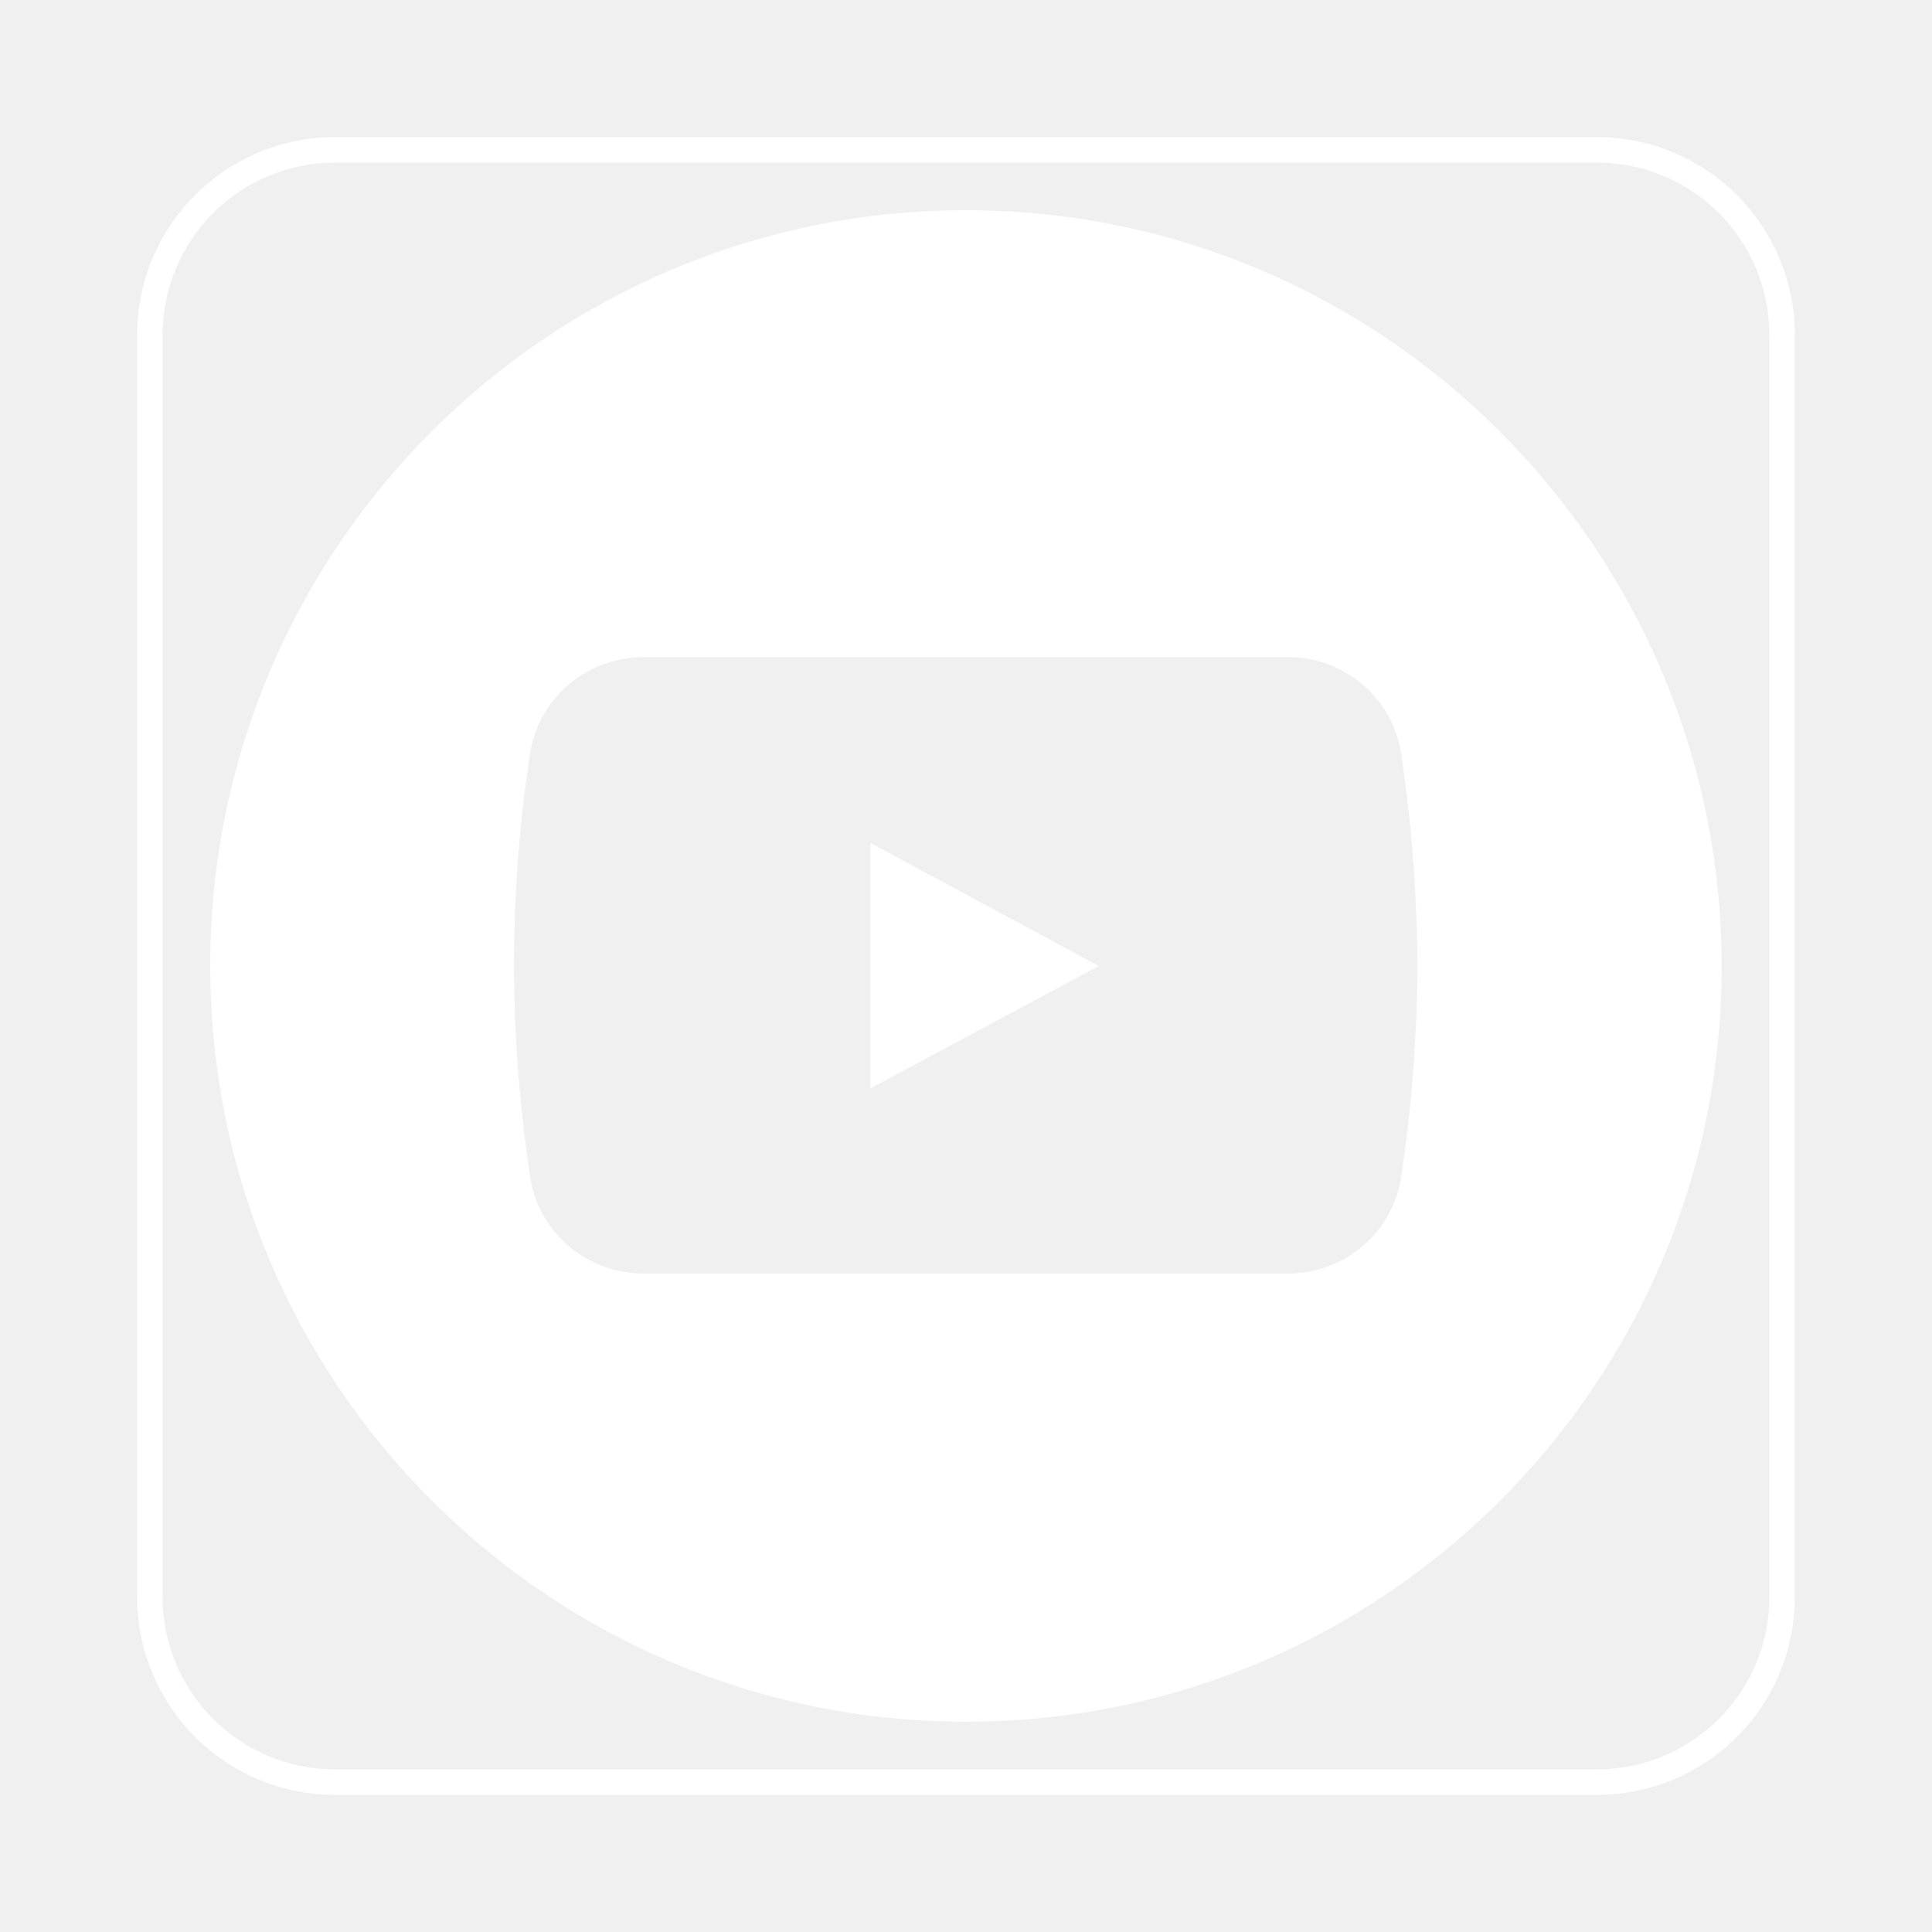
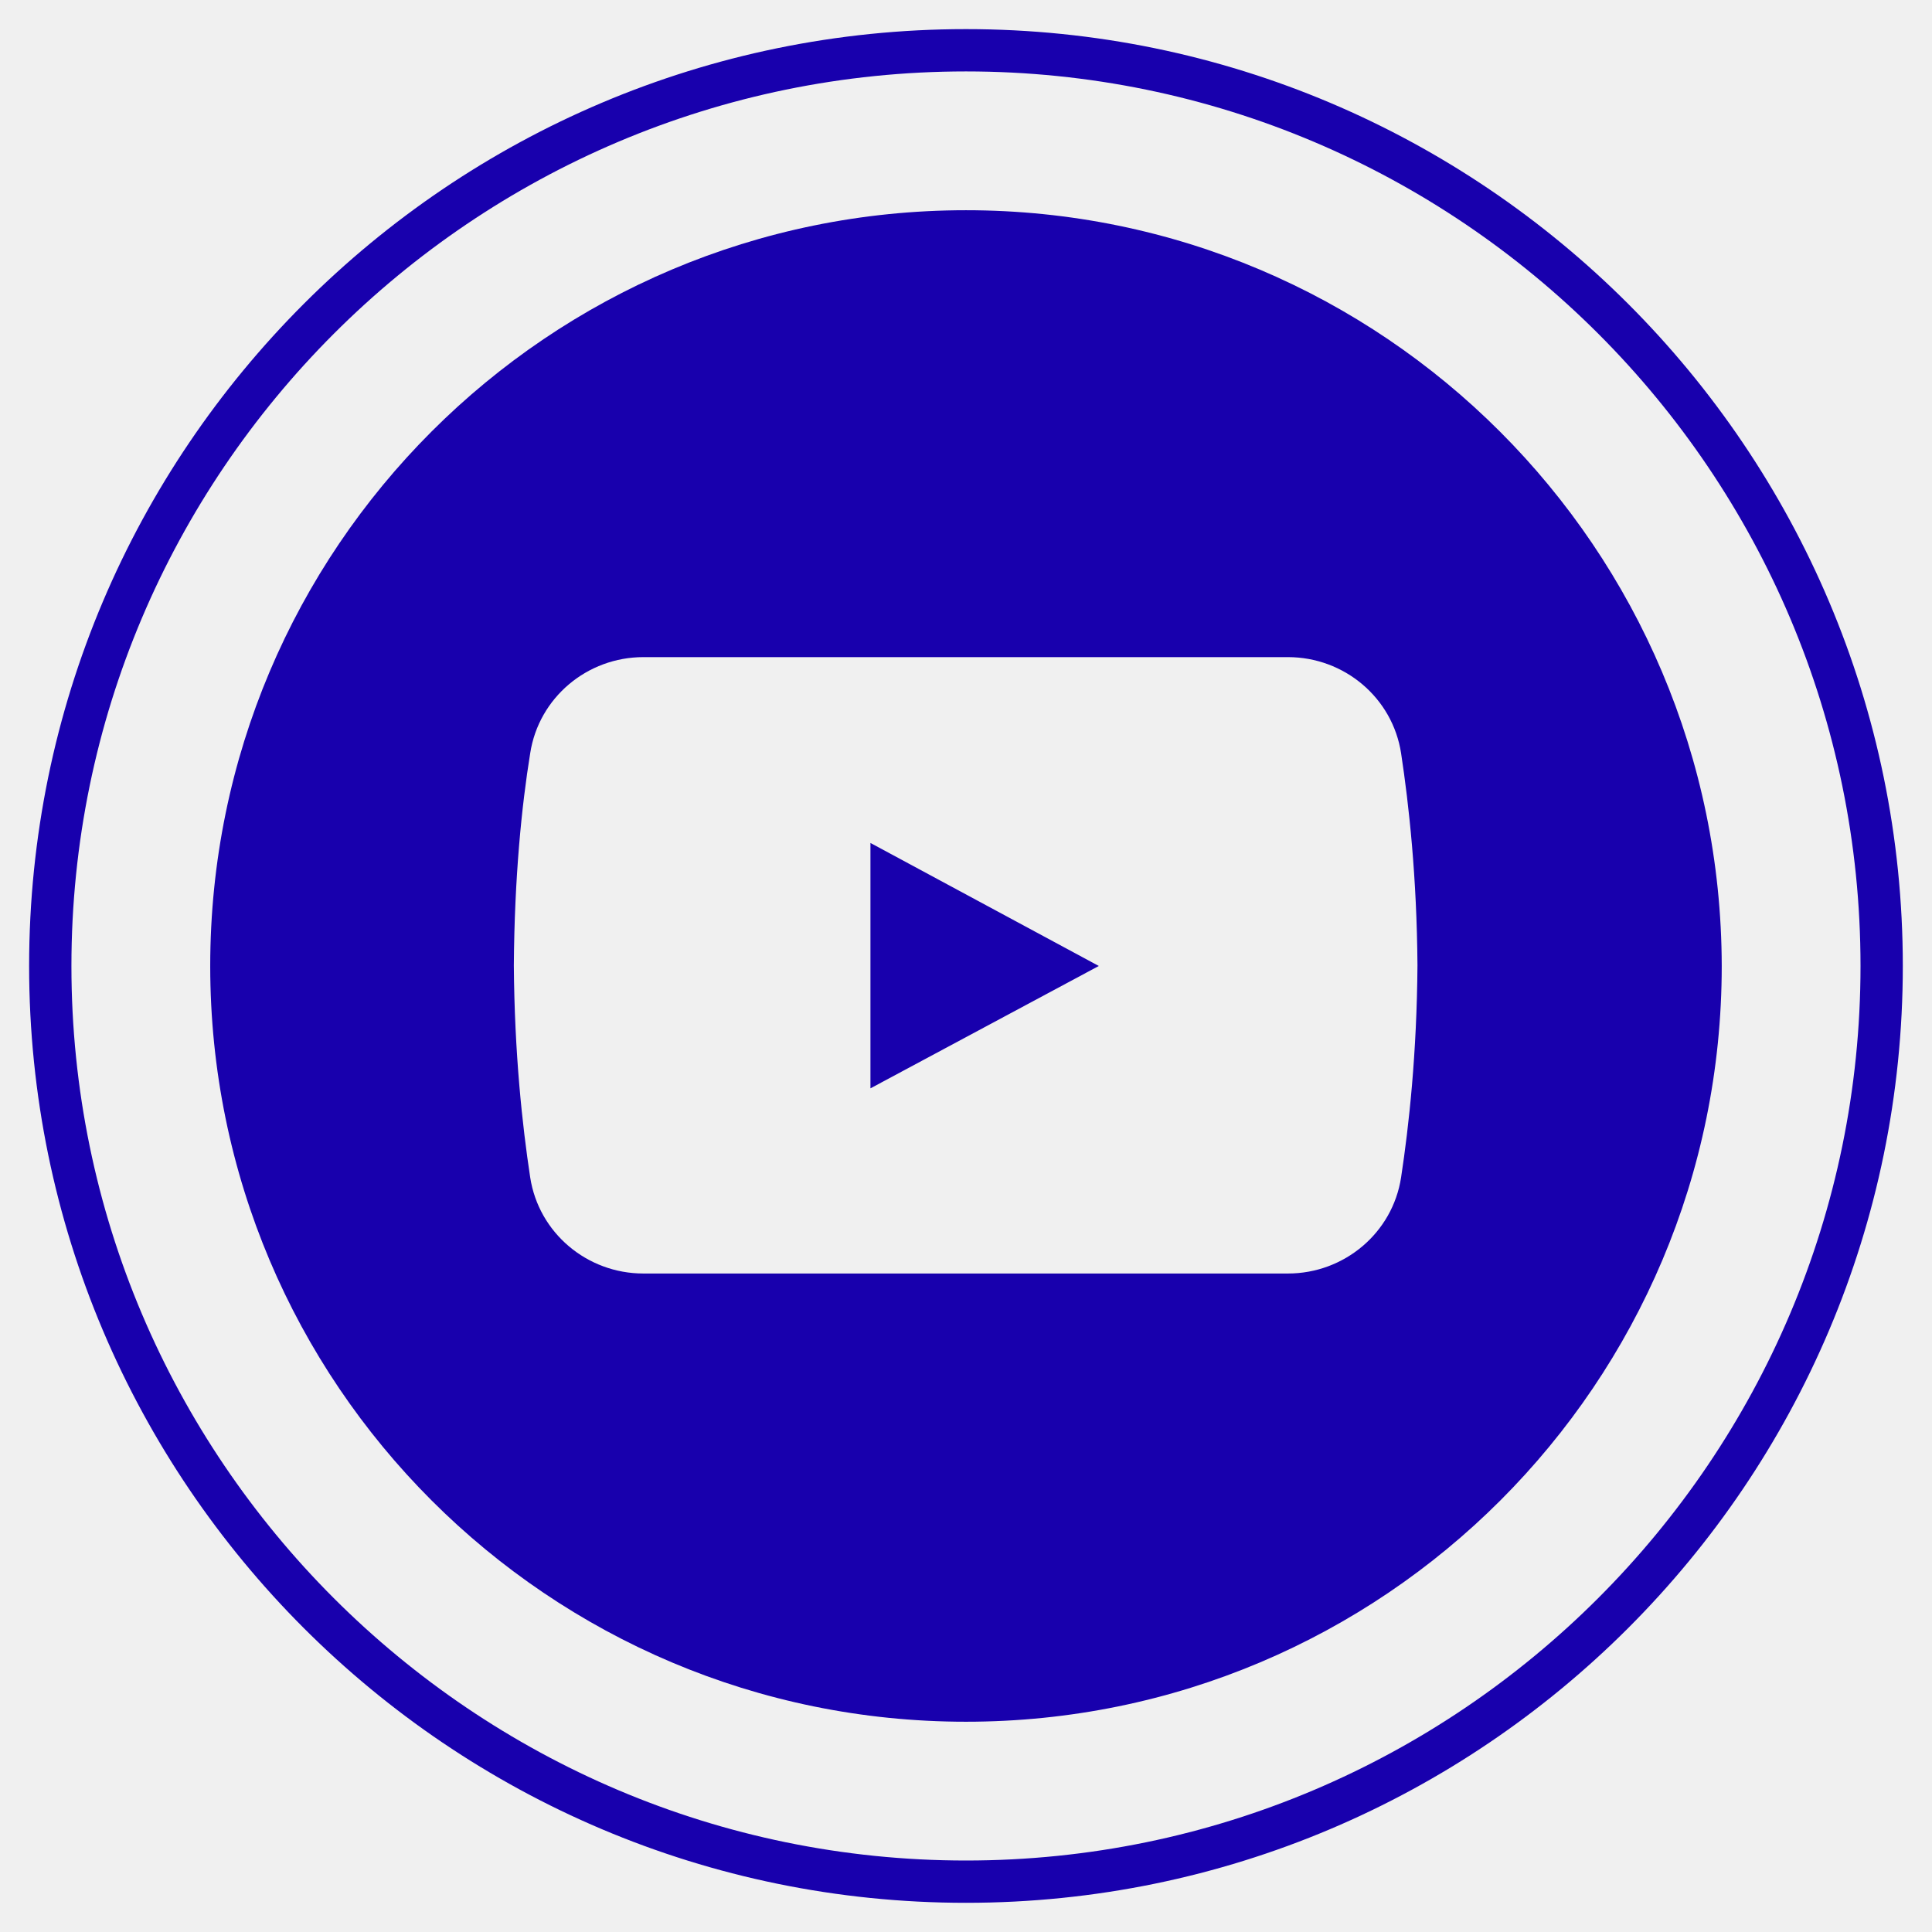
<svg xmlns="http://www.w3.org/2000/svg" width="480" zoomAndPan="magnify" viewBox="0 0 360 360" height="480" preserveAspectRatio="xMidYMid meet" version="1.0">
  <defs>
-     <clipPath id="b6d3a23f79">
+     <clipPath id="ad43719112">
+       <path d="M 5.426 5.426 L 354.926 5.426 L 354.926 354.926 L 5.426 354.926 Z M 5.426 5.426 " clip-rule="nonzero" />
+     </clipPath>
+     <clipPath id="68c90bb10f">
      <path d="M 39.172 39.172 L 321 39.172 L 321 321 L 39.172 321 Z M 39.172 39.172 " clip-rule="nonzero" />
    </clipPath>
-     <clipPath id="a8551267c1">
-       <path d="M 25.547 25.547 L 334.547 25.547 L 334.547 334.547 L 25.547 334.547 Z M 25.547 25.547 " clip-rule="nonzero" />
-     </clipPath>
  </defs>
-   <g clip-path="url(#b6d3a23f79)">
-     <path fill="#ffffff" d="M 179.996 39.172 C 102.207 39.172 39.172 102.207 39.172 179.996 C 39.172 257.785 102.207 320.82 179.996 320.82 C 257.785 320.82 320.82 257.785 320.82 179.996 C 320.699 102.207 257.664 39.172 179.996 39.172 Z M 261.074 219.379 C 259.492 229.742 250.469 237.301 239.984 237.301 L 119.887 237.301 C 109.402 237.301 100.379 229.742 98.793 219.379 C 97.328 209.746 95.867 196.332 95.746 179.875 C 95.867 163.414 97.207 150.125 98.793 140.371 C 100.379 130.008 109.402 122.445 119.887 122.445 L 239.984 122.445 C 250.469 122.445 259.492 130.008 261.074 140.371 C 262.539 150 264.004 163.414 264.125 179.875 C 264.004 196.332 262.539 209.746 261.074 219.379 Z M 261.074 219.379 " fill-opacity="1" fill-rule="nonzero" />
+   <g clip-path="url(#ad43719112)">
+     <path fill="#1800ad" d="M 179.996 354.562 C 83.734 354.562 5.426 276.258 5.426 179.996 C 5.426 83.734 83.734 5.426 179.996 5.426 C 276.258 5.426 354.562 83.734 354.562 179.996 C 354.562 276.258 276.258 354.562 179.996 354.562 Z M 179.996 13.309 C 88.113 13.309 13.309 88.113 13.309 179.996 C 13.309 271.879 88.113 346.68 179.996 346.68 C 271.879 346.68 346.68 271.879 346.68 179.996 C 346.68 88.113 271.965 13.309 179.996 13.309 Z M 179.996 13.309 " fill-opacity="1" fill-rule="nonzero" />
  </g>
-   <path fill="#ffffff" d="M 162.195 157.074 L 162.195 202.797 L 204.746 179.996 Z M 162.195 157.074 " fill-opacity="1" fill-rule="nonzero" />
-   <g clip-path="url(#a8551267c1)">
-     <path fill="#ffffff" d="M 297.641 25.547 L 62.352 25.547 C 61.145 25.551 59.945 25.609 58.746 25.73 C 57.547 25.852 56.355 26.027 55.176 26.266 C 53.992 26.504 52.828 26.797 51.676 27.148 C 50.523 27.496 49.391 27.902 48.277 28.367 C 47.164 28.828 46.078 29.344 45.016 29.91 C 43.953 30.48 42.922 31.098 41.918 31.77 C 40.918 32.438 39.949 33.156 39.02 33.922 C 38.09 34.684 37.195 35.492 36.344 36.344 C 35.492 37.195 34.684 38.09 33.922 39.02 C 33.156 39.949 32.438 40.918 31.77 41.918 C 31.098 42.922 30.48 43.953 29.91 45.016 C 29.344 46.078 28.828 47.164 28.367 48.277 C 27.902 49.391 27.496 50.523 27.148 51.676 C 26.797 52.828 26.504 53.992 26.266 55.176 C 26.027 56.355 25.852 57.547 25.73 58.746 C 25.609 59.945 25.551 61.145 25.547 62.352 L 25.547 297.641 C 25.551 298.844 25.609 300.047 25.73 301.246 C 25.852 302.445 26.027 303.637 26.266 304.816 C 26.504 305.996 26.797 307.164 27.148 308.316 C 27.496 309.469 27.902 310.602 28.367 311.715 C 28.828 312.828 29.344 313.914 29.91 314.977 C 30.48 316.039 31.098 317.07 31.77 318.074 C 32.438 319.074 33.156 320.039 33.922 320.973 C 34.684 321.902 35.492 322.793 36.344 323.645 C 37.195 324.496 38.09 325.305 39.02 326.07 C 39.949 326.836 40.918 327.551 41.918 328.223 C 42.922 328.891 43.953 329.512 45.016 330.078 C 46.078 330.648 47.164 331.164 48.277 331.625 C 49.391 332.086 50.523 332.492 51.676 332.844 C 52.828 333.195 53.992 333.488 55.176 333.727 C 56.355 333.961 57.547 334.141 58.746 334.262 C 59.945 334.379 61.145 334.441 62.352 334.441 L 297.641 334.441 C 298.844 334.441 300.047 334.379 301.246 334.262 C 302.445 334.141 303.637 333.961 304.816 333.727 C 305.996 333.488 307.164 333.195 308.316 332.844 C 309.469 332.492 310.602 332.086 311.715 331.625 C 312.828 331.164 313.914 330.648 314.977 330.078 C 316.039 329.512 317.07 328.891 318.074 328.223 C 319.074 327.551 320.039 326.836 320.973 326.07 C 321.902 325.305 322.793 324.496 323.645 323.645 C 324.496 322.793 325.305 321.902 326.07 320.973 C 326.836 320.039 327.551 319.074 328.223 318.074 C 328.891 317.07 329.512 316.039 330.078 314.977 C 330.648 313.914 331.164 312.828 331.625 311.715 C 332.086 310.602 332.492 309.469 332.844 308.316 C 333.195 307.164 333.488 305.996 333.727 304.816 C 333.961 303.637 334.141 302.445 334.262 301.246 C 334.379 300.047 334.441 298.844 334.441 297.641 L 334.441 62.352 C 334.441 61.145 334.379 59.945 334.262 58.746 C 334.141 57.547 333.961 56.355 333.727 55.176 C 333.488 53.992 333.195 52.828 332.844 51.676 C 332.492 50.523 332.086 49.391 331.625 48.277 C 331.164 47.164 330.648 46.078 330.078 45.016 C 329.512 43.953 328.891 42.922 328.223 41.918 C 327.551 40.918 326.836 39.949 326.07 39.02 C 325.305 38.09 324.496 37.195 323.645 36.344 C 322.793 35.492 321.902 34.684 320.973 33.922 C 320.039 33.156 319.074 32.438 318.074 31.77 C 317.07 31.098 316.039 30.48 314.977 29.91 C 313.914 29.344 312.828 28.828 311.715 28.367 C 310.602 27.902 309.469 27.496 308.316 27.148 C 307.164 26.797 305.996 26.504 304.816 26.266 C 303.637 26.027 302.445 25.852 301.246 25.73 C 300.047 25.609 298.844 25.551 297.641 25.547 Z M 329.699 297.641 C 329.695 298.691 329.645 299.738 329.539 300.781 C 329.434 301.824 329.277 302.863 329.07 303.891 C 328.867 304.918 328.609 305.938 328.305 306.941 C 328 307.945 327.645 308.93 327.242 309.898 C 326.84 310.867 326.391 311.816 325.895 312.742 C 325.398 313.664 324.859 314.562 324.277 315.438 C 323.695 316.309 323.07 317.152 322.402 317.961 C 321.738 318.773 321.031 319.551 320.293 320.293 C 319.551 321.031 318.773 321.738 317.961 322.402 C 317.152 323.07 316.309 323.695 315.438 324.277 C 314.562 324.859 313.664 325.398 312.742 325.895 C 311.816 326.391 310.867 326.84 309.898 327.242 C 308.93 327.645 307.945 328 306.941 328.305 C 305.938 328.609 304.918 328.867 303.891 329.07 C 302.863 329.277 301.824 329.434 300.781 329.539 C 299.738 329.645 298.691 329.695 297.641 329.699 L 62.352 329.699 C 61.301 329.695 60.254 329.645 59.211 329.539 C 58.168 329.434 57.129 329.277 56.102 329.07 C 55.07 328.867 54.055 328.609 53.051 328.305 C 52.047 328 51.062 327.645 50.094 327.242 C 49.121 326.84 48.176 326.391 47.25 325.895 C 46.324 325.398 45.426 324.859 44.555 324.277 C 43.684 323.695 42.84 323.07 42.031 322.402 C 41.219 321.738 40.441 321.031 39.699 320.293 C 38.957 319.551 38.254 318.773 37.59 317.961 C 36.922 317.152 36.297 316.309 35.715 315.438 C 35.133 314.562 34.59 313.664 34.098 312.742 C 33.602 311.816 33.152 310.867 32.75 309.898 C 32.348 308.93 31.992 307.945 31.688 306.941 C 31.383 305.938 31.125 304.918 30.918 303.891 C 30.715 302.863 30.559 301.824 30.453 300.781 C 30.348 299.738 30.297 298.691 30.293 297.641 L 30.293 62.352 C 30.297 61.301 30.348 60.254 30.453 59.211 C 30.559 58.168 30.715 57.129 30.918 56.102 C 31.125 55.07 31.383 54.055 31.688 53.051 C 31.992 52.047 32.348 51.062 32.75 50.094 C 33.152 49.121 33.602 48.176 34.098 47.25 C 34.59 46.324 35.133 45.426 35.715 44.555 C 36.297 43.684 36.922 42.84 37.59 42.031 C 38.254 41.219 38.957 40.441 39.699 39.699 C 40.441 38.957 41.219 38.254 42.031 37.59 C 42.84 36.922 43.684 36.297 44.555 35.715 C 45.426 35.133 46.324 34.59 47.25 34.098 C 48.176 33.602 49.121 33.152 50.094 32.75 C 51.062 32.348 52.047 31.992 53.051 31.688 C 54.055 31.383 55.07 31.125 56.102 30.918 C 57.129 30.715 58.168 30.559 59.211 30.453 C 60.254 30.348 61.301 30.297 62.352 30.293 L 297.641 30.293 C 298.691 30.297 299.738 30.348 300.781 30.453 C 301.824 30.559 302.863 30.715 303.891 30.918 C 304.918 31.125 305.938 31.383 306.941 31.688 C 307.945 31.992 308.93 32.348 309.898 32.75 C 310.867 33.152 311.816 33.602 312.742 34.098 C 313.664 34.59 314.562 35.133 315.438 35.715 C 316.309 36.297 317.152 36.922 317.961 37.59 C 318.773 38.254 319.551 38.957 320.293 39.699 C 321.031 40.441 321.738 41.219 322.402 42.031 C 323.07 42.84 323.695 43.684 324.277 44.555 C 324.859 45.426 325.398 46.324 325.895 47.25 C 326.391 48.176 326.84 49.121 327.242 50.094 C 327.645 51.062 328 52.047 328.305 53.051 C 328.609 54.055 328.867 55.07 329.07 56.102 C 329.277 57.129 329.434 58.168 329.539 59.211 C 329.645 60.254 329.695 61.301 329.699 62.352 Z M 329.699 297.641 " fill-opacity="1" fill-rule="nonzero" />
+   <g clip-path="url(#68c90bb10f)">
+     <path fill="#1800ad" d="M 179.996 39.172 C 102.207 39.172 39.172 102.207 39.172 179.996 C 39.172 257.785 102.207 320.82 179.996 320.82 C 257.785 320.82 320.82 257.785 320.82 179.996 C 320.699 102.207 257.664 39.172 179.996 39.172 Z M 261.074 219.379 C 259.492 229.742 250.469 237.301 239.984 237.301 L 119.887 237.301 C 109.402 237.301 100.379 229.742 98.793 219.379 C 97.328 209.746 95.867 196.332 95.746 179.875 C 95.867 163.414 97.207 150.125 98.793 140.371 C 100.379 130.008 109.402 122.445 119.887 122.445 L 239.984 122.445 C 250.469 122.445 259.492 130.008 261.074 140.371 C 262.539 150 264.004 163.414 264.125 179.875 C 264.004 196.332 262.539 209.746 261.074 219.379 Z M 261.074 219.379 " fill-opacity="1" fill-rule="nonzero" />
  </g>
+   <path fill="#1800ad" d="M 162.195 157.074 L 162.195 202.797 L 204.746 179.996 Z M 162.195 157.074 " fill-opacity="1" fill-rule="nonzero" />
</svg>
